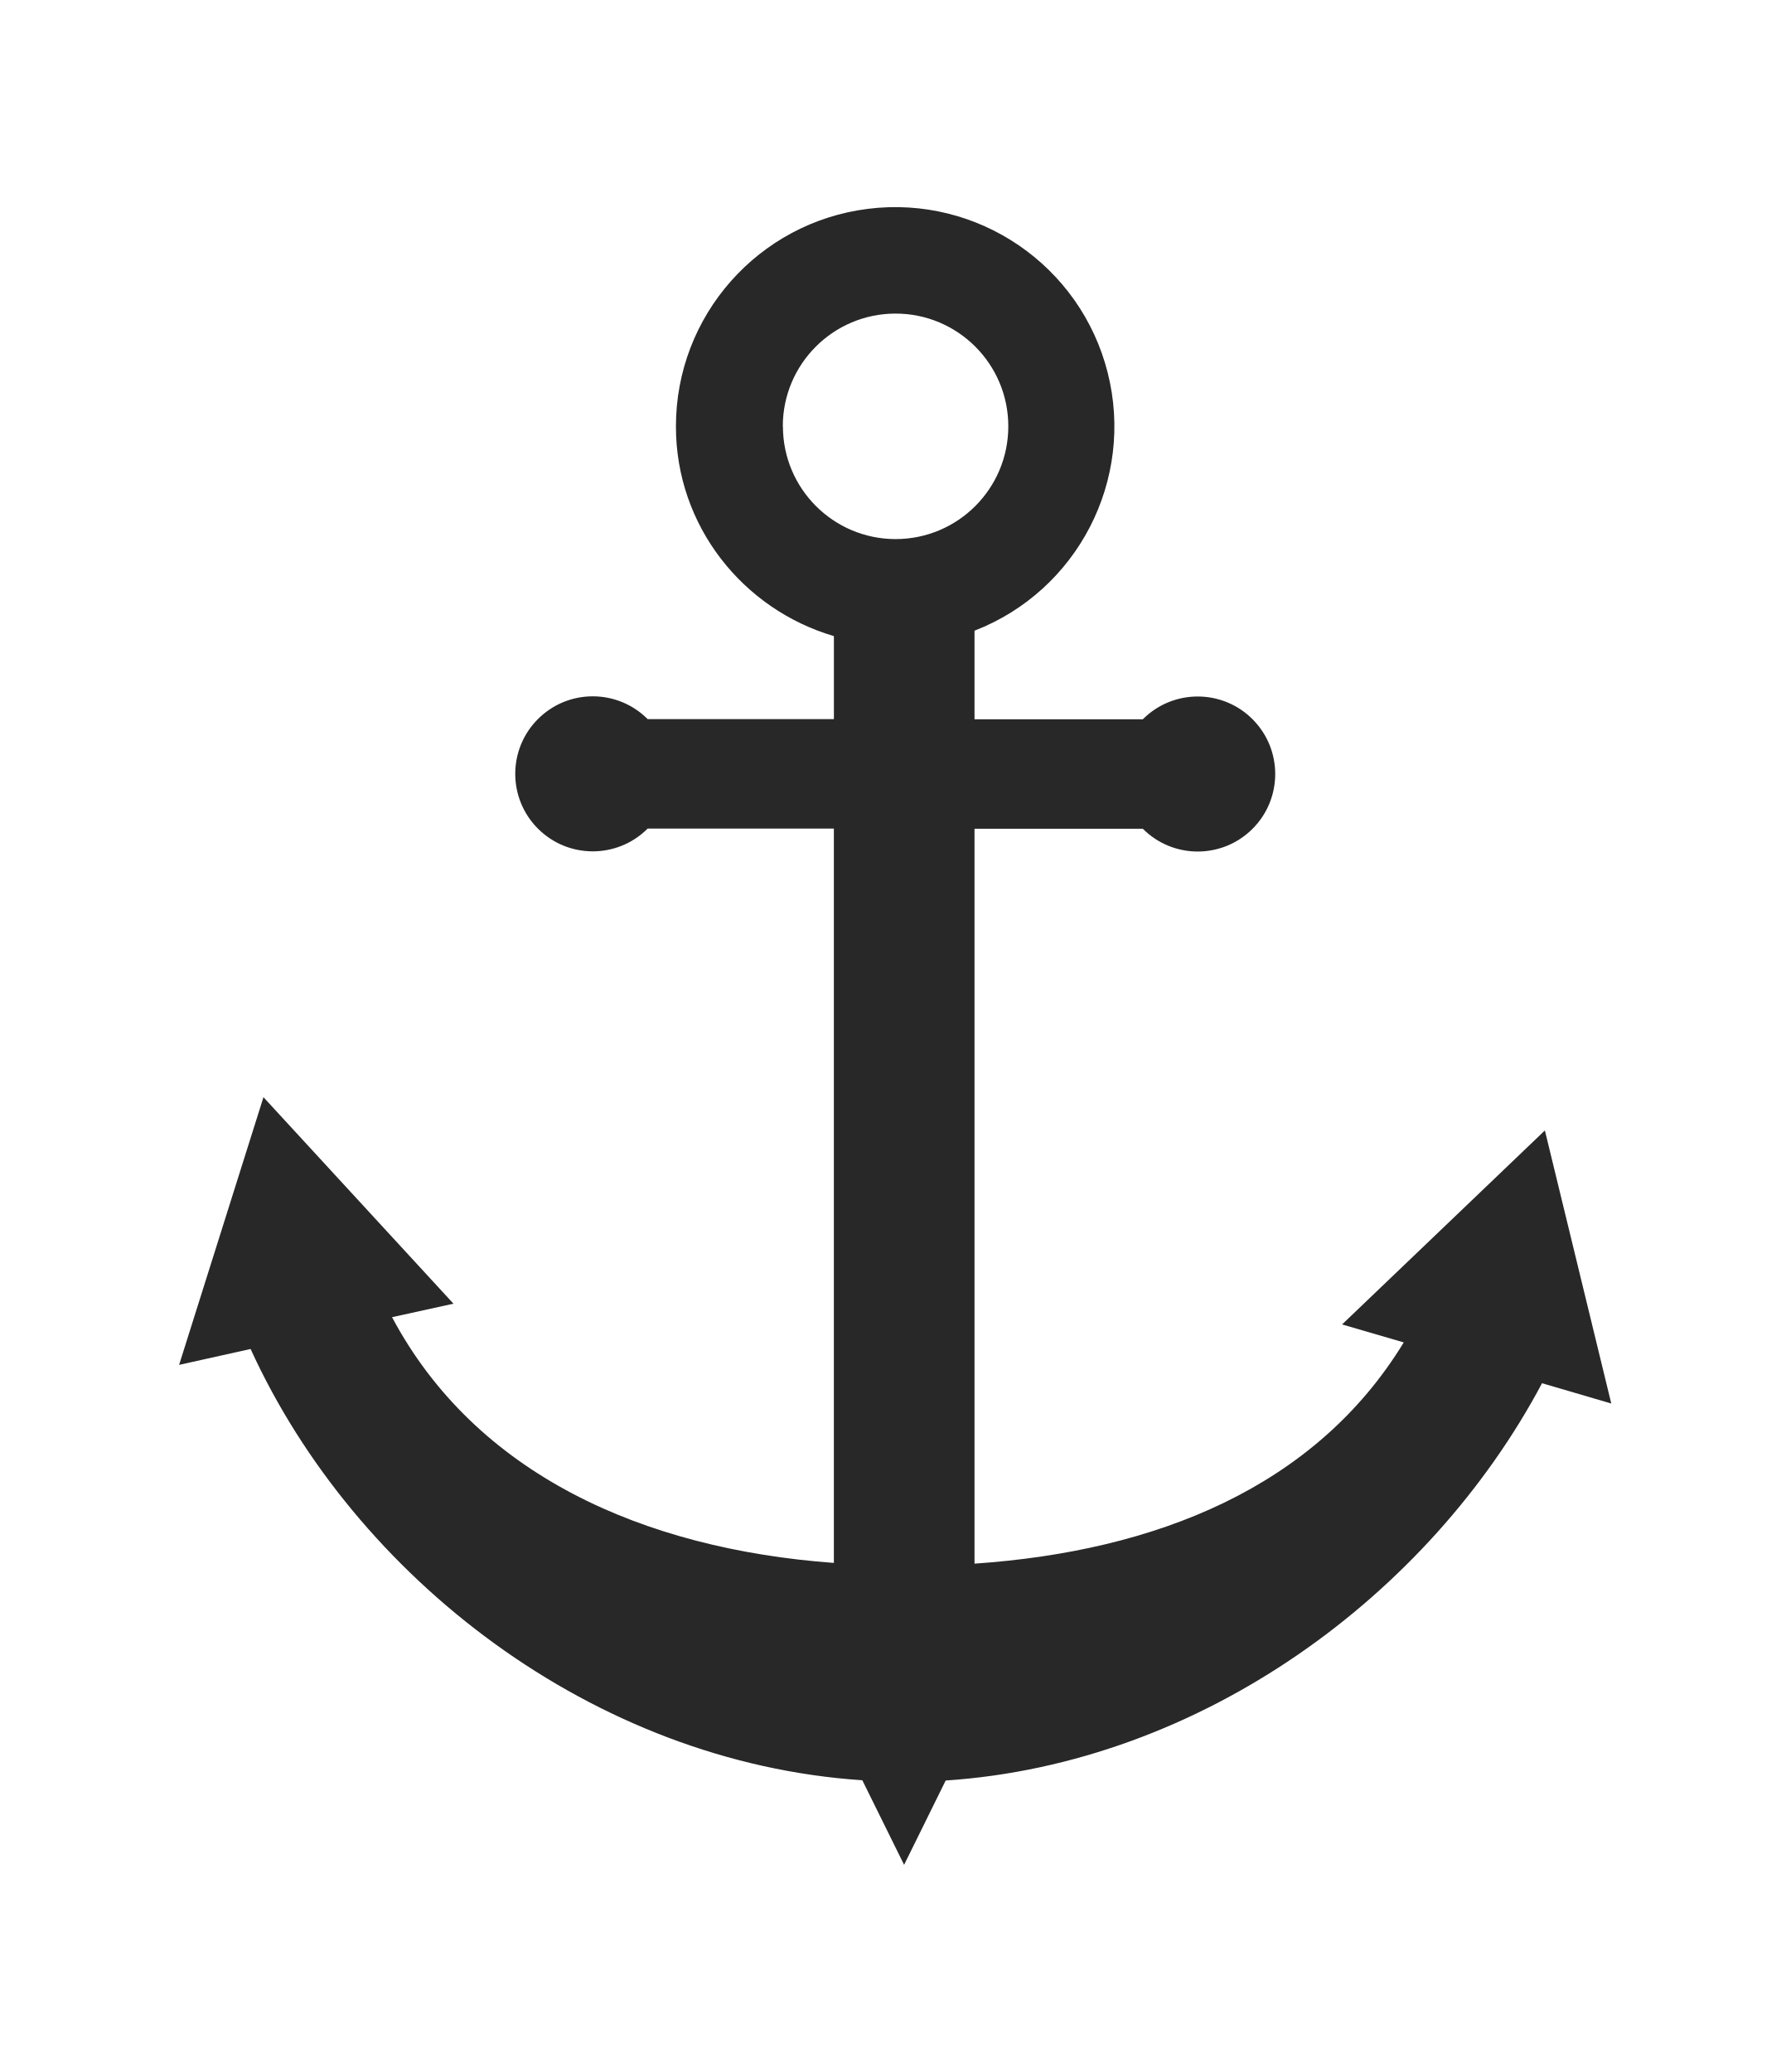
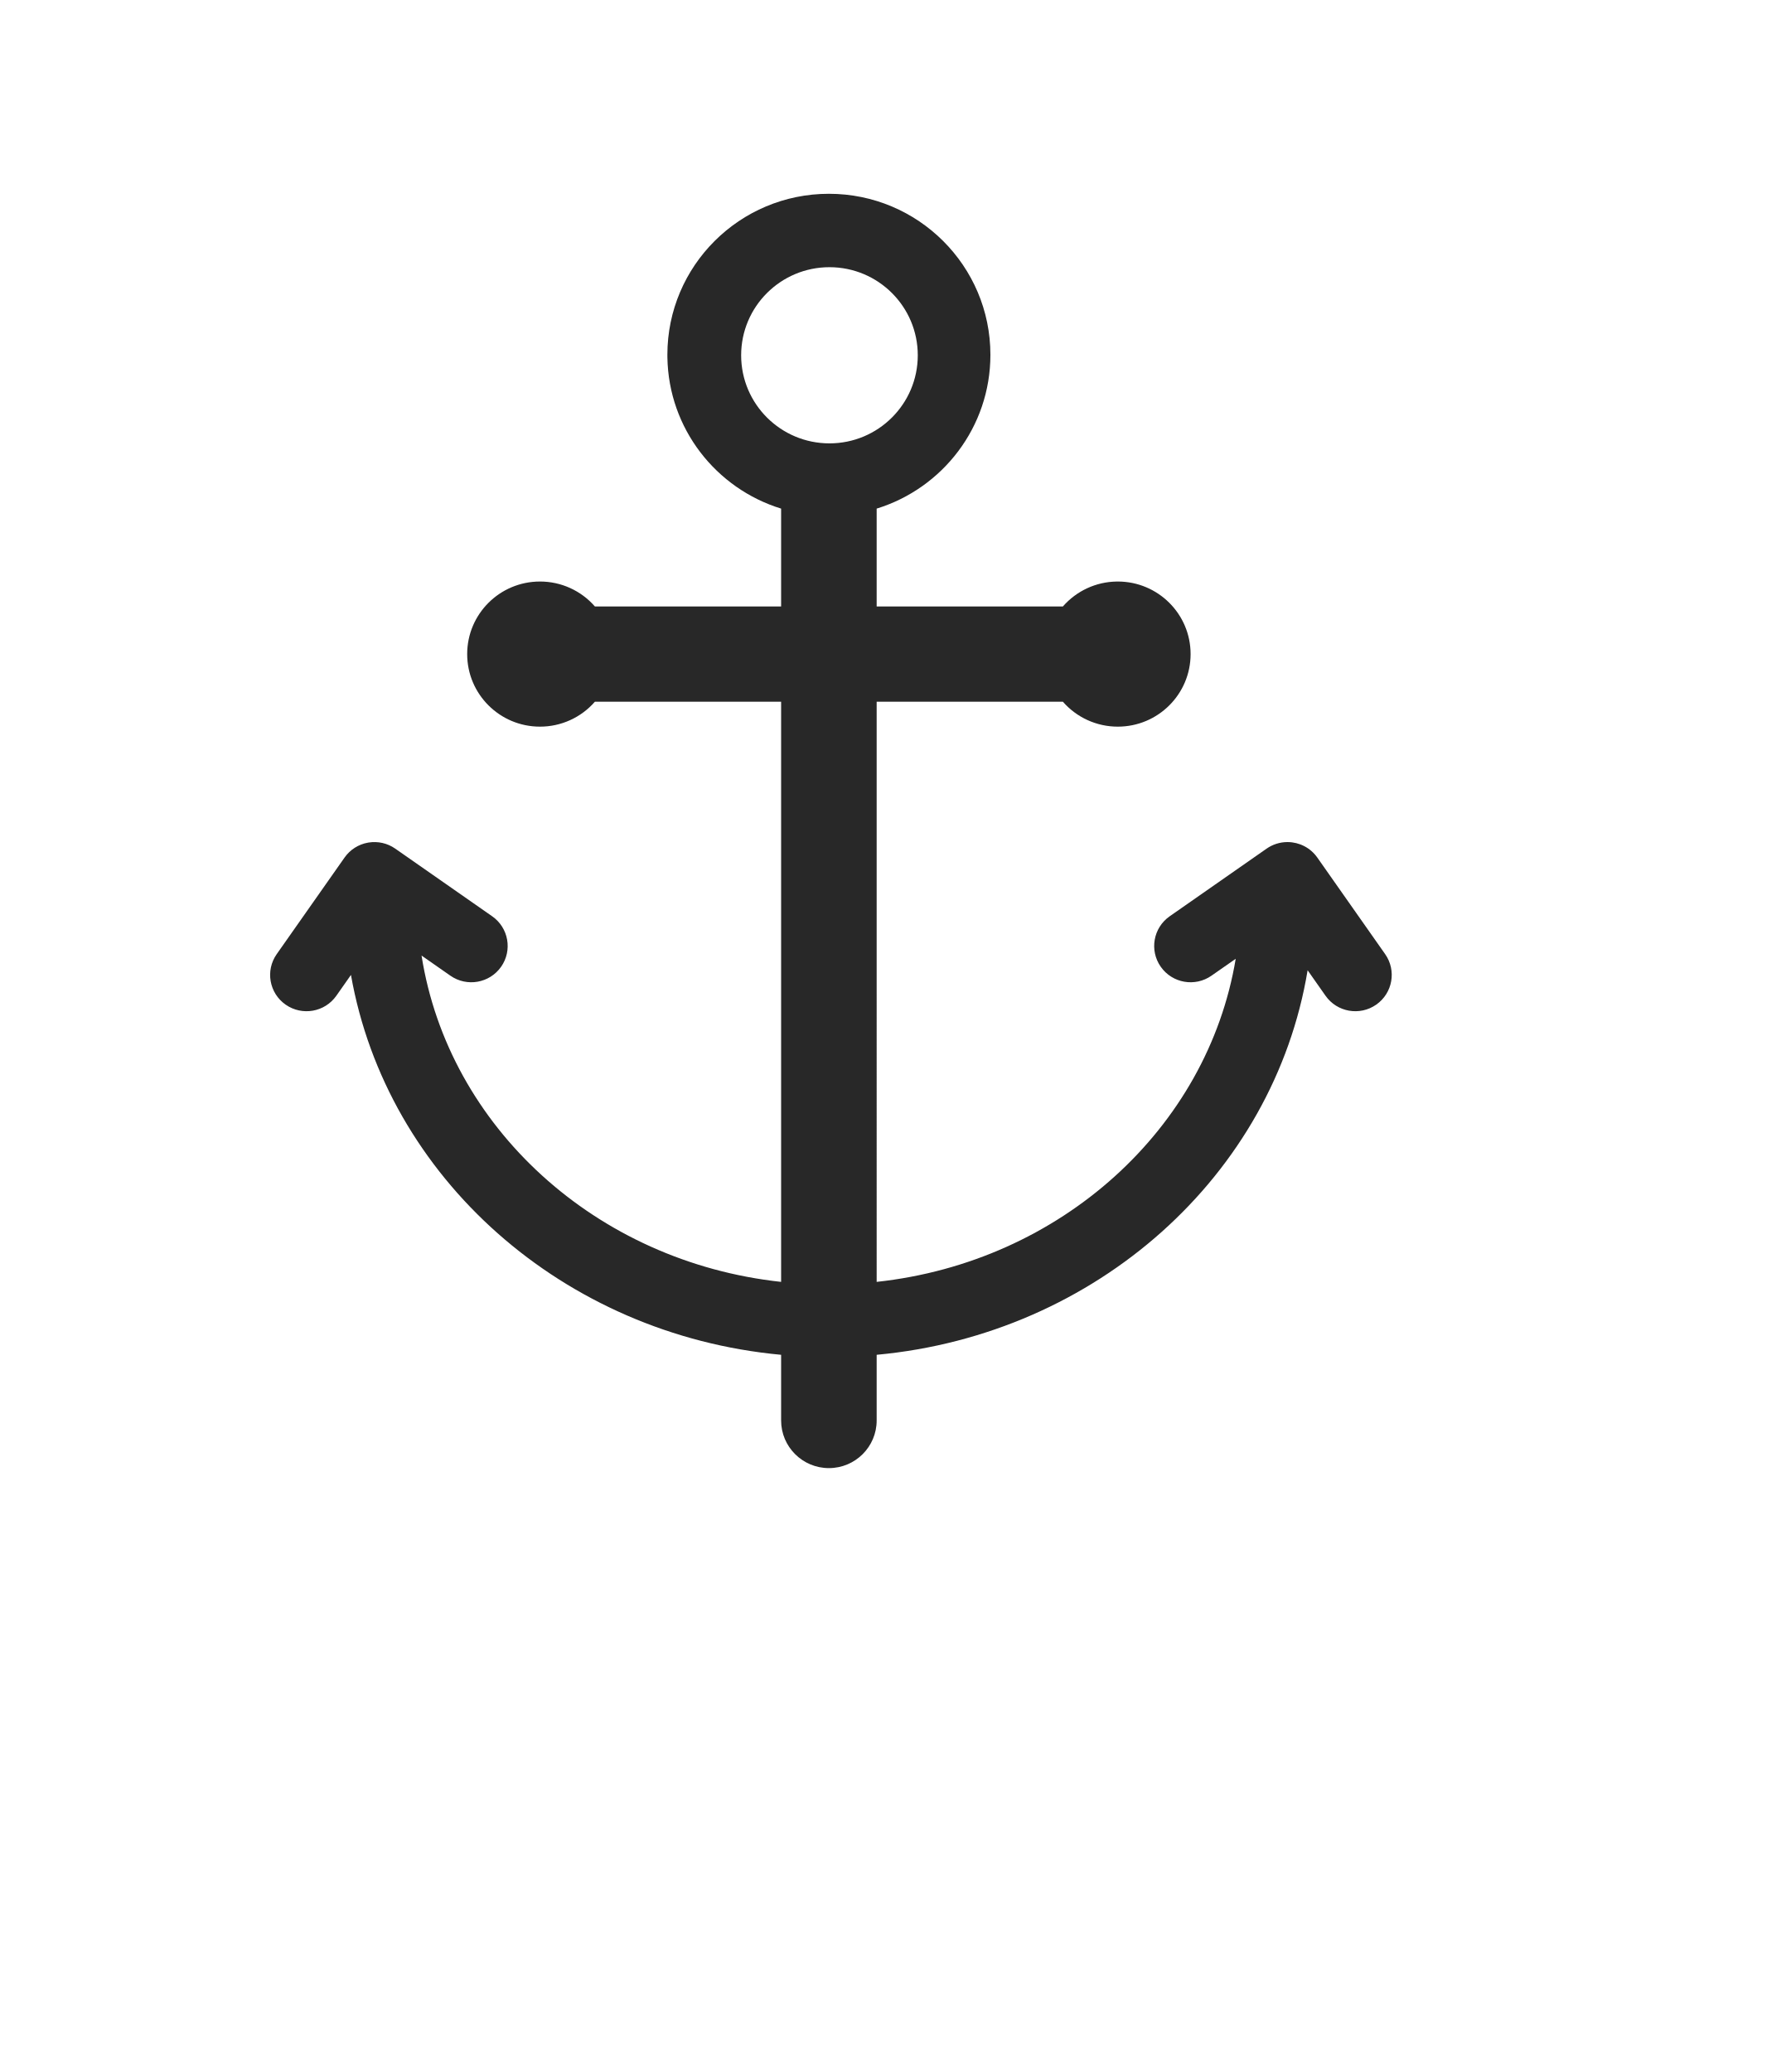
<svg xmlns="http://www.w3.org/2000/svg" id="Layer_1" data-name="Layer 1" viewBox="0 0 609.74 705.67">
-   <path d="M526.16,385l-69.07,66.07,21,6.12C448,506.56,393.74,528.28,331.9,532.54V282.24h57.31a26.4,26.4,0,1,0,.07-37.33l-.07.06H331.9V214.8a74.66,74.66,0,1,0-101.69-69.52c0,33.84,22.81,62.26,53.8,71.36v28.28H220.59a26.4,26.4,0,1,0-.09,37.35l.09-.08H284v250.1c-65.15-4.8-122-30.24-150.48-83.69L154.44,444,89.73,373.68,61,464.84l24.35-5.41c35.6,78,116.8,140.8,208.34,146.88l14.23,28.8,14.16-28.71c87.12-5.82,164.74-63.13,203.11-135.31L548.77,478ZM266.61,145.24a38.4,38.4,0,1,1,38.44,38.36h0a38.4,38.4,0,0,1-38.4-38.33Z" style="fill:#282828" />
+   <path d="M202.614 238.983a24.77 24.77 0 01-18.707 8.494c-13.693 0-24.793-11.064-24.793-24.712s11.1-24.712 24.793-24.712a24.77 24.77 0 0118.708 8.495h63.419V173.22c-22.162-6.83-38.337-27.245-38.731-51.484l-.008-.907c0-30.281 24.629-54.829 55.01-54.829 30.381 0 55.01 24.548 55.01 54.83 0 24.635-16.301 45.475-38.739 52.39l-.001 33.328h63.42a24.768 24.768 0 0118.298-8.491l.41-.004c13.693 0 24.793 11.064 24.793 24.712s-11.1 24.712-24.793 24.712a24.77 24.77 0 01-18.707-8.494h-63.421l.001 197.592c62.7-6.777 112.654-52.24 122.284-110.036l-8.259 5.76c-5.608 3.914-13.338 2.556-17.265-3.034-3.927-5.59-2.564-13.294 3.045-17.208l33.002-23.033a12.367 12.367 0 017.018-2.236l.251.001c3.85.052 7.62 1.886 9.996 5.269l23.109 32.894c3.927 5.59 2.564 13.295-3.044 17.209-5.609 3.914-13.338 2.555-17.265-3.035l-6.097-8.684c-11.518 69.752-71.884 124.036-146.776 130.969v22.372c0 8.956-7.284 16.217-16.27 16.217s-16.27-7.26-16.27-16.217l-.001-22.372c-74.32-6.88-134.336-60.392-146.503-129.376l-4.979 7.091c-3.927 5.59-11.656 6.949-17.265 3.035-5.608-3.914-6.971-11.619-3.044-17.209l23.109-32.894a12.362 12.362 0 018.002-5.081l.26-.043c3.049-.47 6.277.187 9.003 2.09l33.002 23.033c5.609 3.914 6.972 11.618 3.045 17.208-3.927 5.59-11.657 6.948-17.265 3.034l-9.827-6.856c9.178 58.317 59.367 104.312 122.462 111.132V238.982l-63.42.001zM282.5 91c-16.612 0-30.08 13.431-30.08 30 0 16.569 13.468 30 30.08 30s30.078-13.431 30.078-30c0-16.569-13.466-30-30.078-30z" style="fill:#282828" />
</svg>
